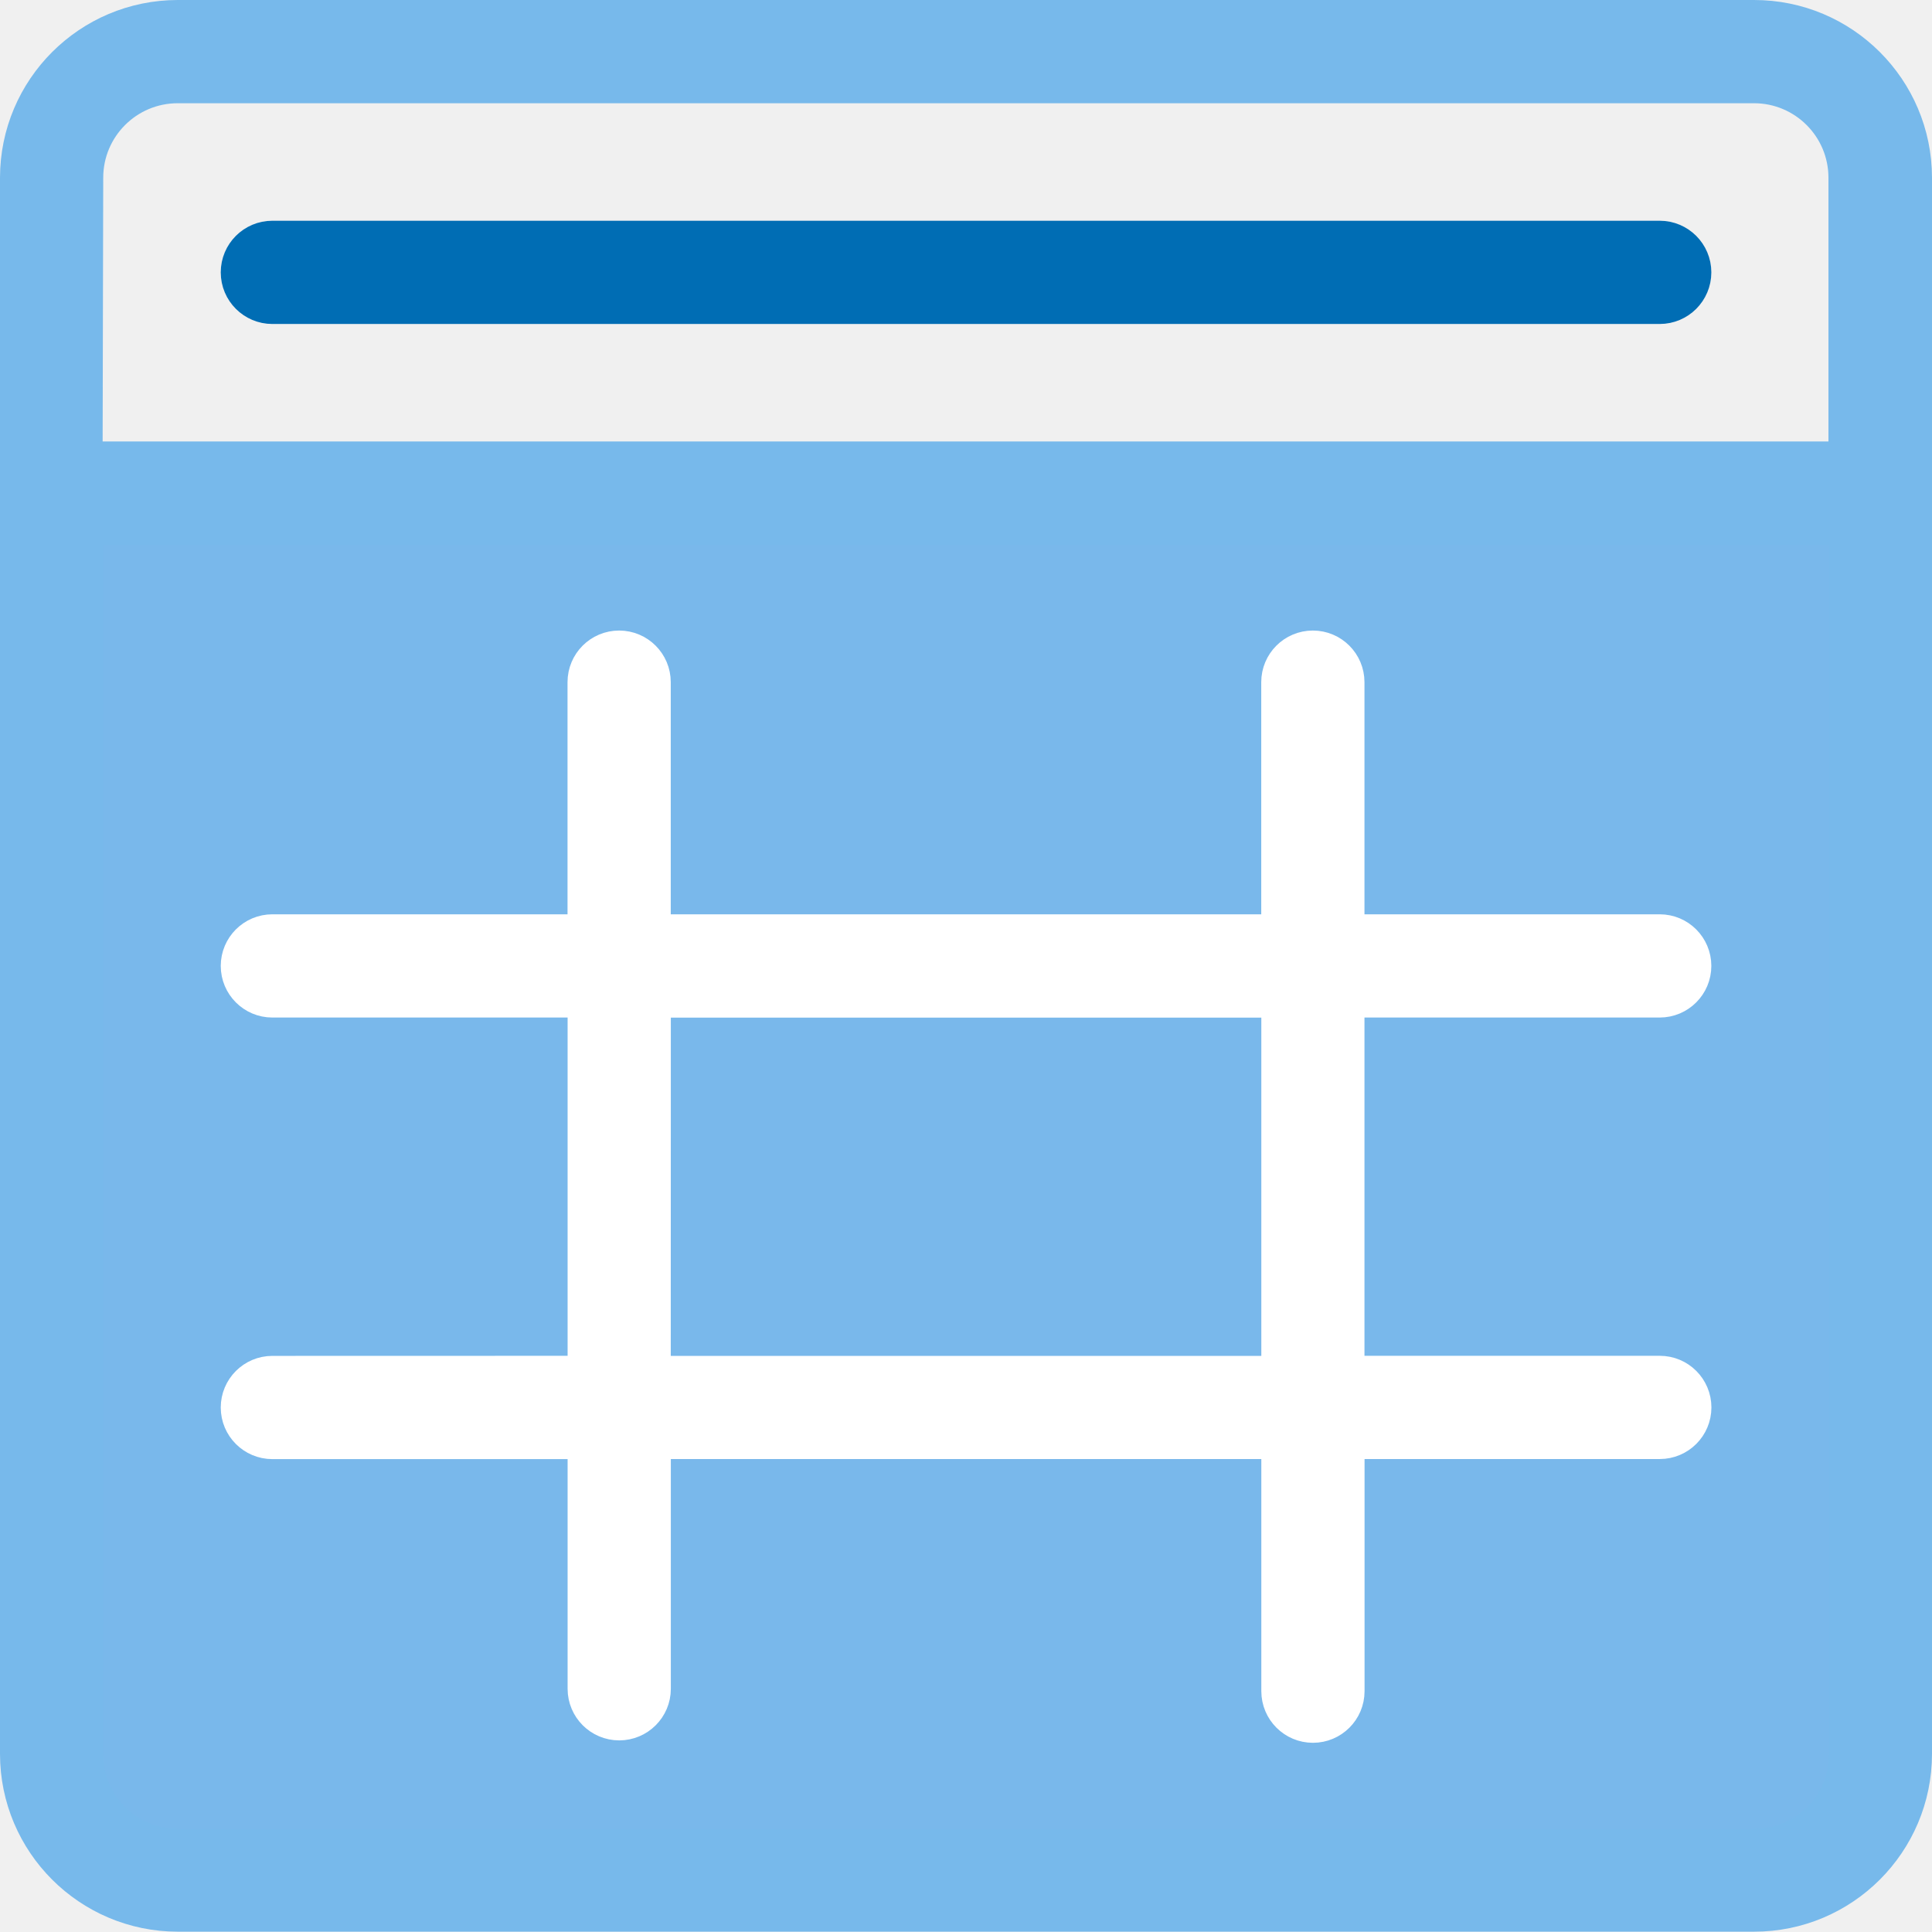
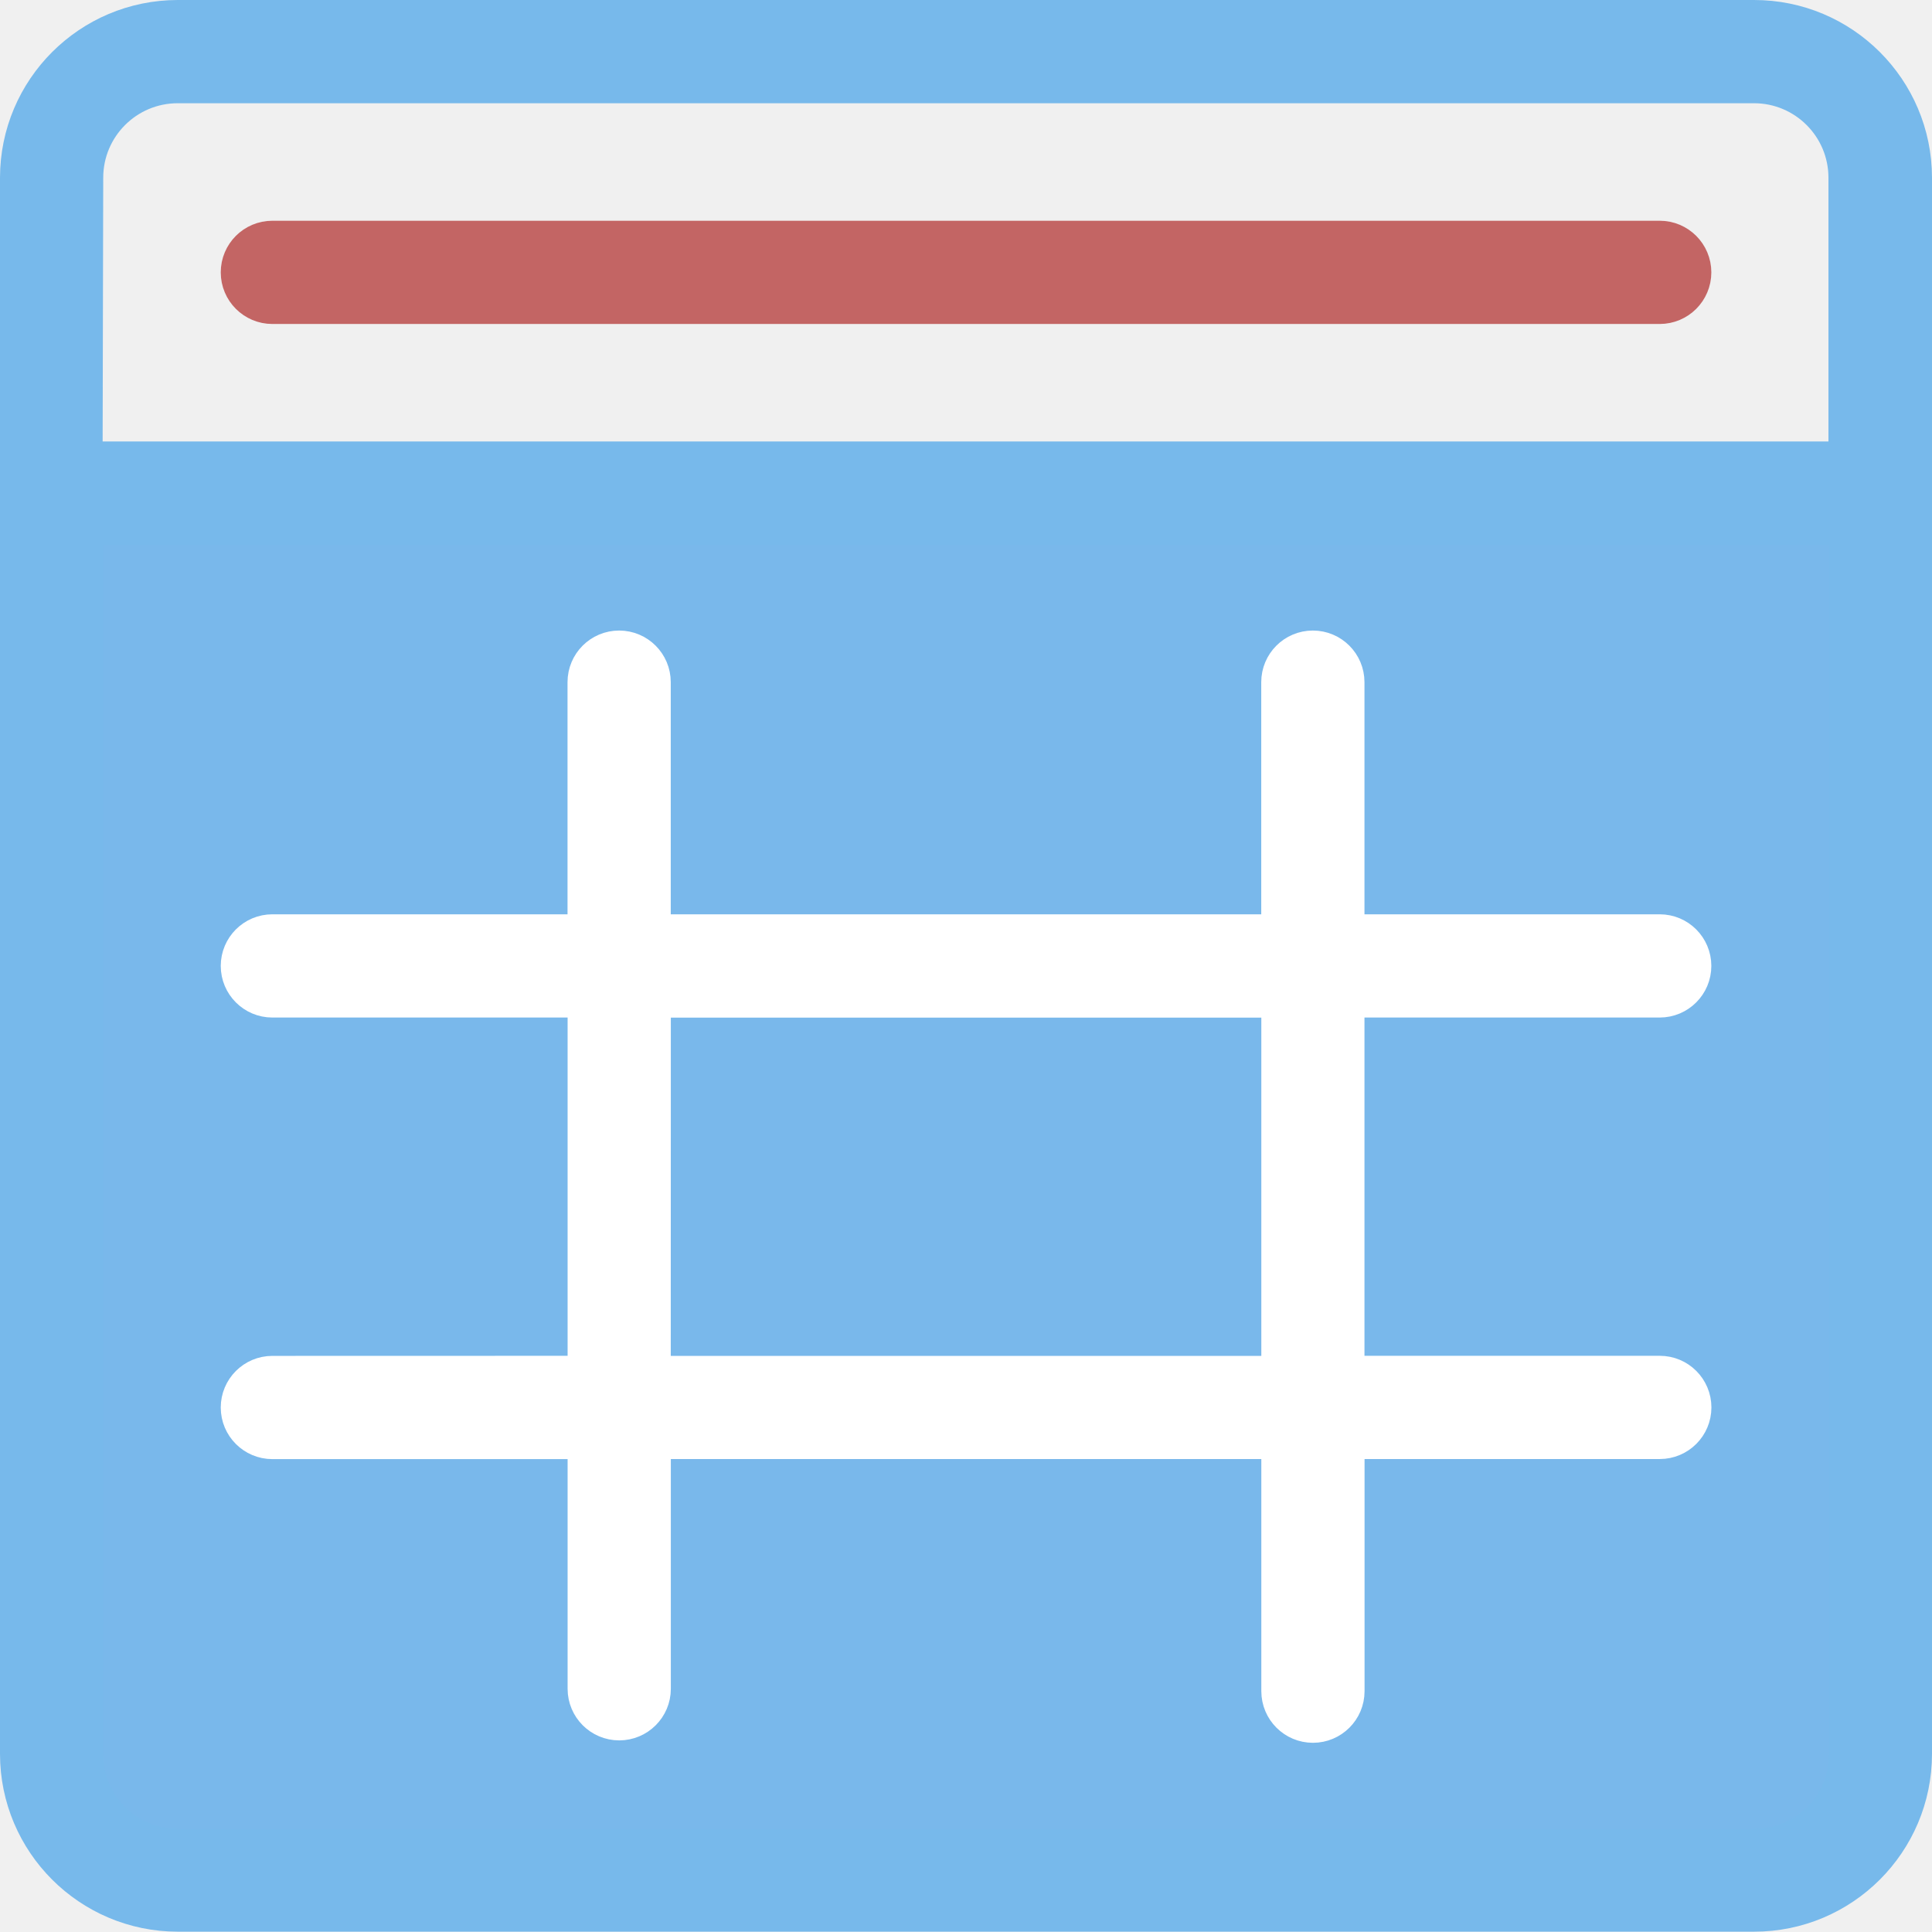
<svg xmlns="http://www.w3.org/2000/svg" width="24.068" height="24.068" viewBox="0 0 24.068 24.068">
  <defs>
-     <style>.a{fill:#79b8eb;}.b{fill:#77b9eb;stroke:#77b9eb;}.b,.c,.d{stroke-width:0.5px;}.c{fill:#006db4;stroke:#006db4;}.d{fill:#fff;stroke:#fff;}</style>
+     <style>.a{fill:#79b8eb;}.b{fill:#77b9eb;stroke:#77b9eb;}.b,.c,.d{stroke-width:0.5px;}.c{fill:#C36564;stroke:#C36564;}.d{fill:#fff;stroke:#fff;}</style>
  </defs>
  <g transform="translate(-15.566 -17.769)">
    <g transform="translate(15.816 18.019)">
      <path class="a" d="M21.212,0H1.571C.7,0,0,2.238,0,5V17.5H22.783V5C22.783,2.238,22.079,0,21.212,0Zm0,0" transform="translate(23.176 23.568) rotate(180)" />
      <path class="b" d="M21.6,0H1.964A1.966,1.966,0,0,0,0,1.964V21.6a1.966,1.966,0,0,0,1.964,1.964H21.6A1.966,1.966,0,0,0,23.568,21.6V1.964A1.966,1.966,0,0,0,21.6,0ZM.786,1.964A1.178,1.178,0,0,1,1.964.786H21.6a1.178,1.178,0,0,1,1.178,1.178V5.5h-22Zm22,19.64A1.178,1.178,0,0,1,21.6,22.783H1.964A1.178,1.178,0,0,1,.786,21.6V6.285h22Zm0,0" />
      <path class="c" d="M73.676,56H56.393a.393.393,0,1,0,0,.786H73.676a.393.393,0,0,0,0-.786Zm0,0" transform="translate(-53.25 -53.25)" />
      <path class="d" d="M56.393,169.035a.393.393,0,1,0,0,.786h3.928v3.111a.393.393,0,1,0,.786,0V169.82h7.856v3.142a.393.393,0,0,0,.786,0V169.82h3.928a.393.393,0,0,0,0-.786H69.748v-4.714h3.928a.393.393,0,0,0,0-.786H69.748v-3.142a.393.393,0,1,0-.786,0v3.142H61.106v-3.142a.393.393,0,1,0-.786,0v3.142H56.393a.393.393,0,1,0,0,.786h3.928v4.714Zm4.714-4.714h7.856v4.714H61.106Zm0,0" transform="translate(-53.25 -152.144)" />
    </g>
  </g>
</svg>
